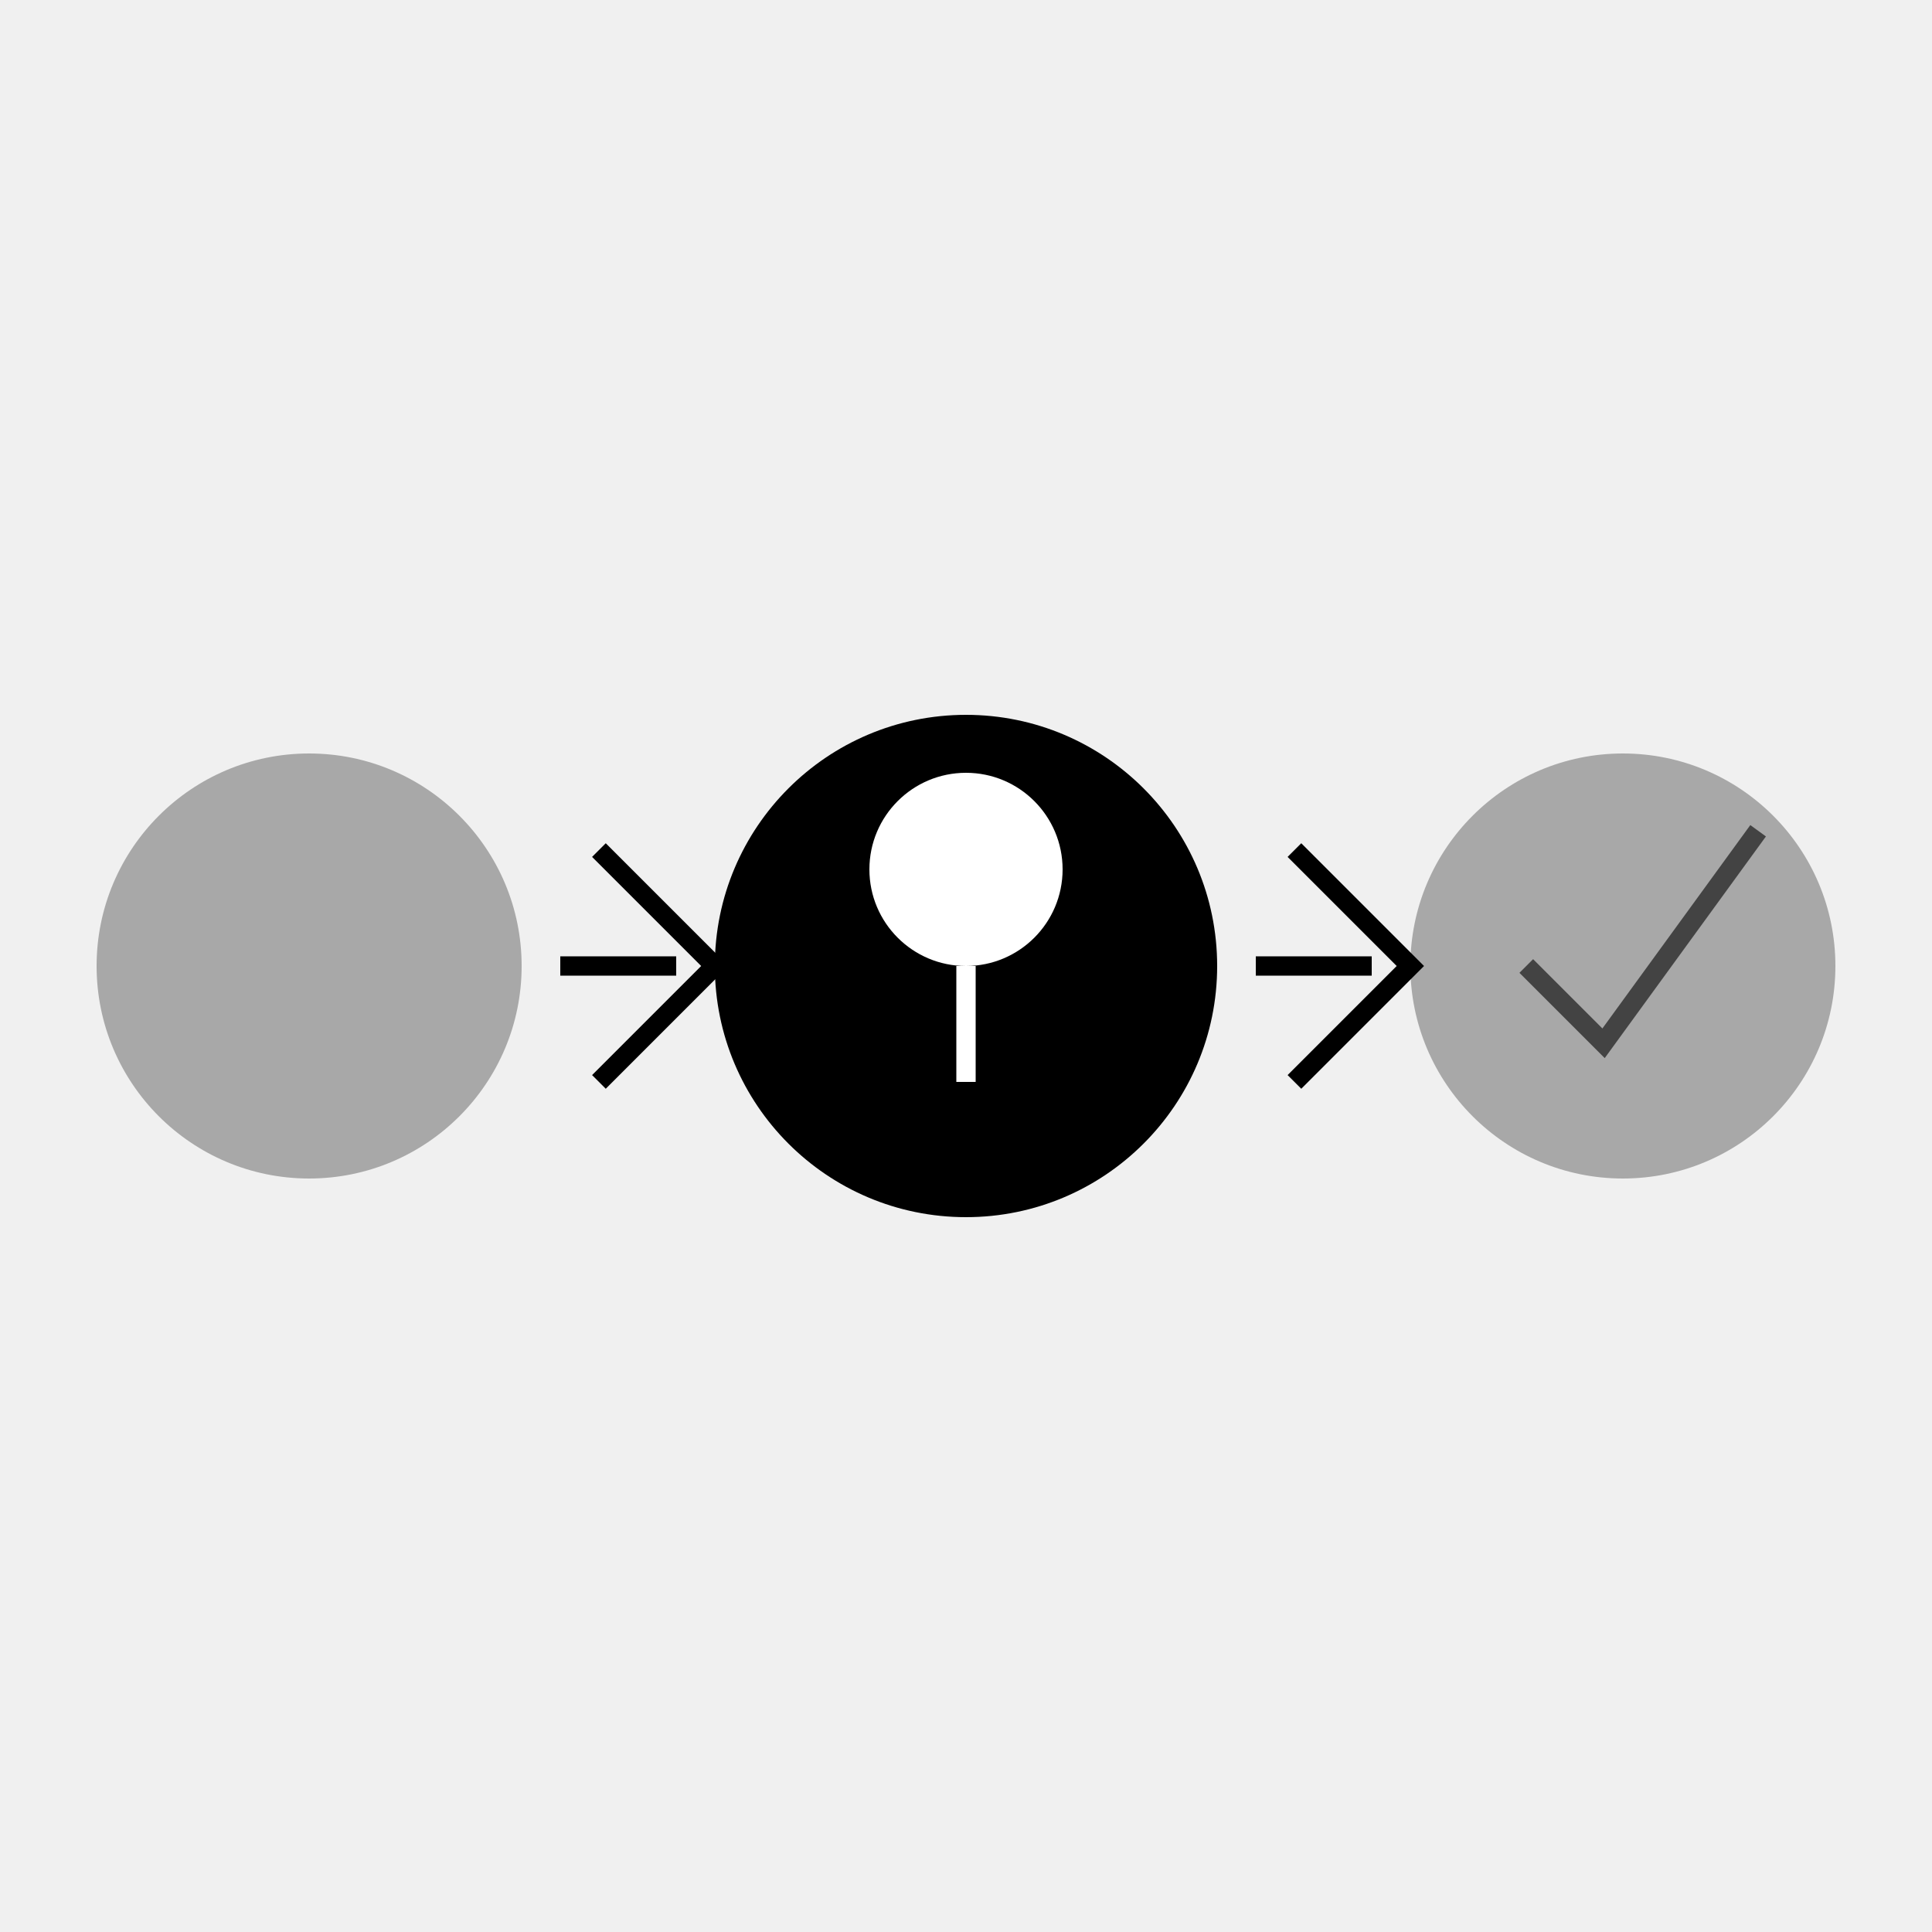
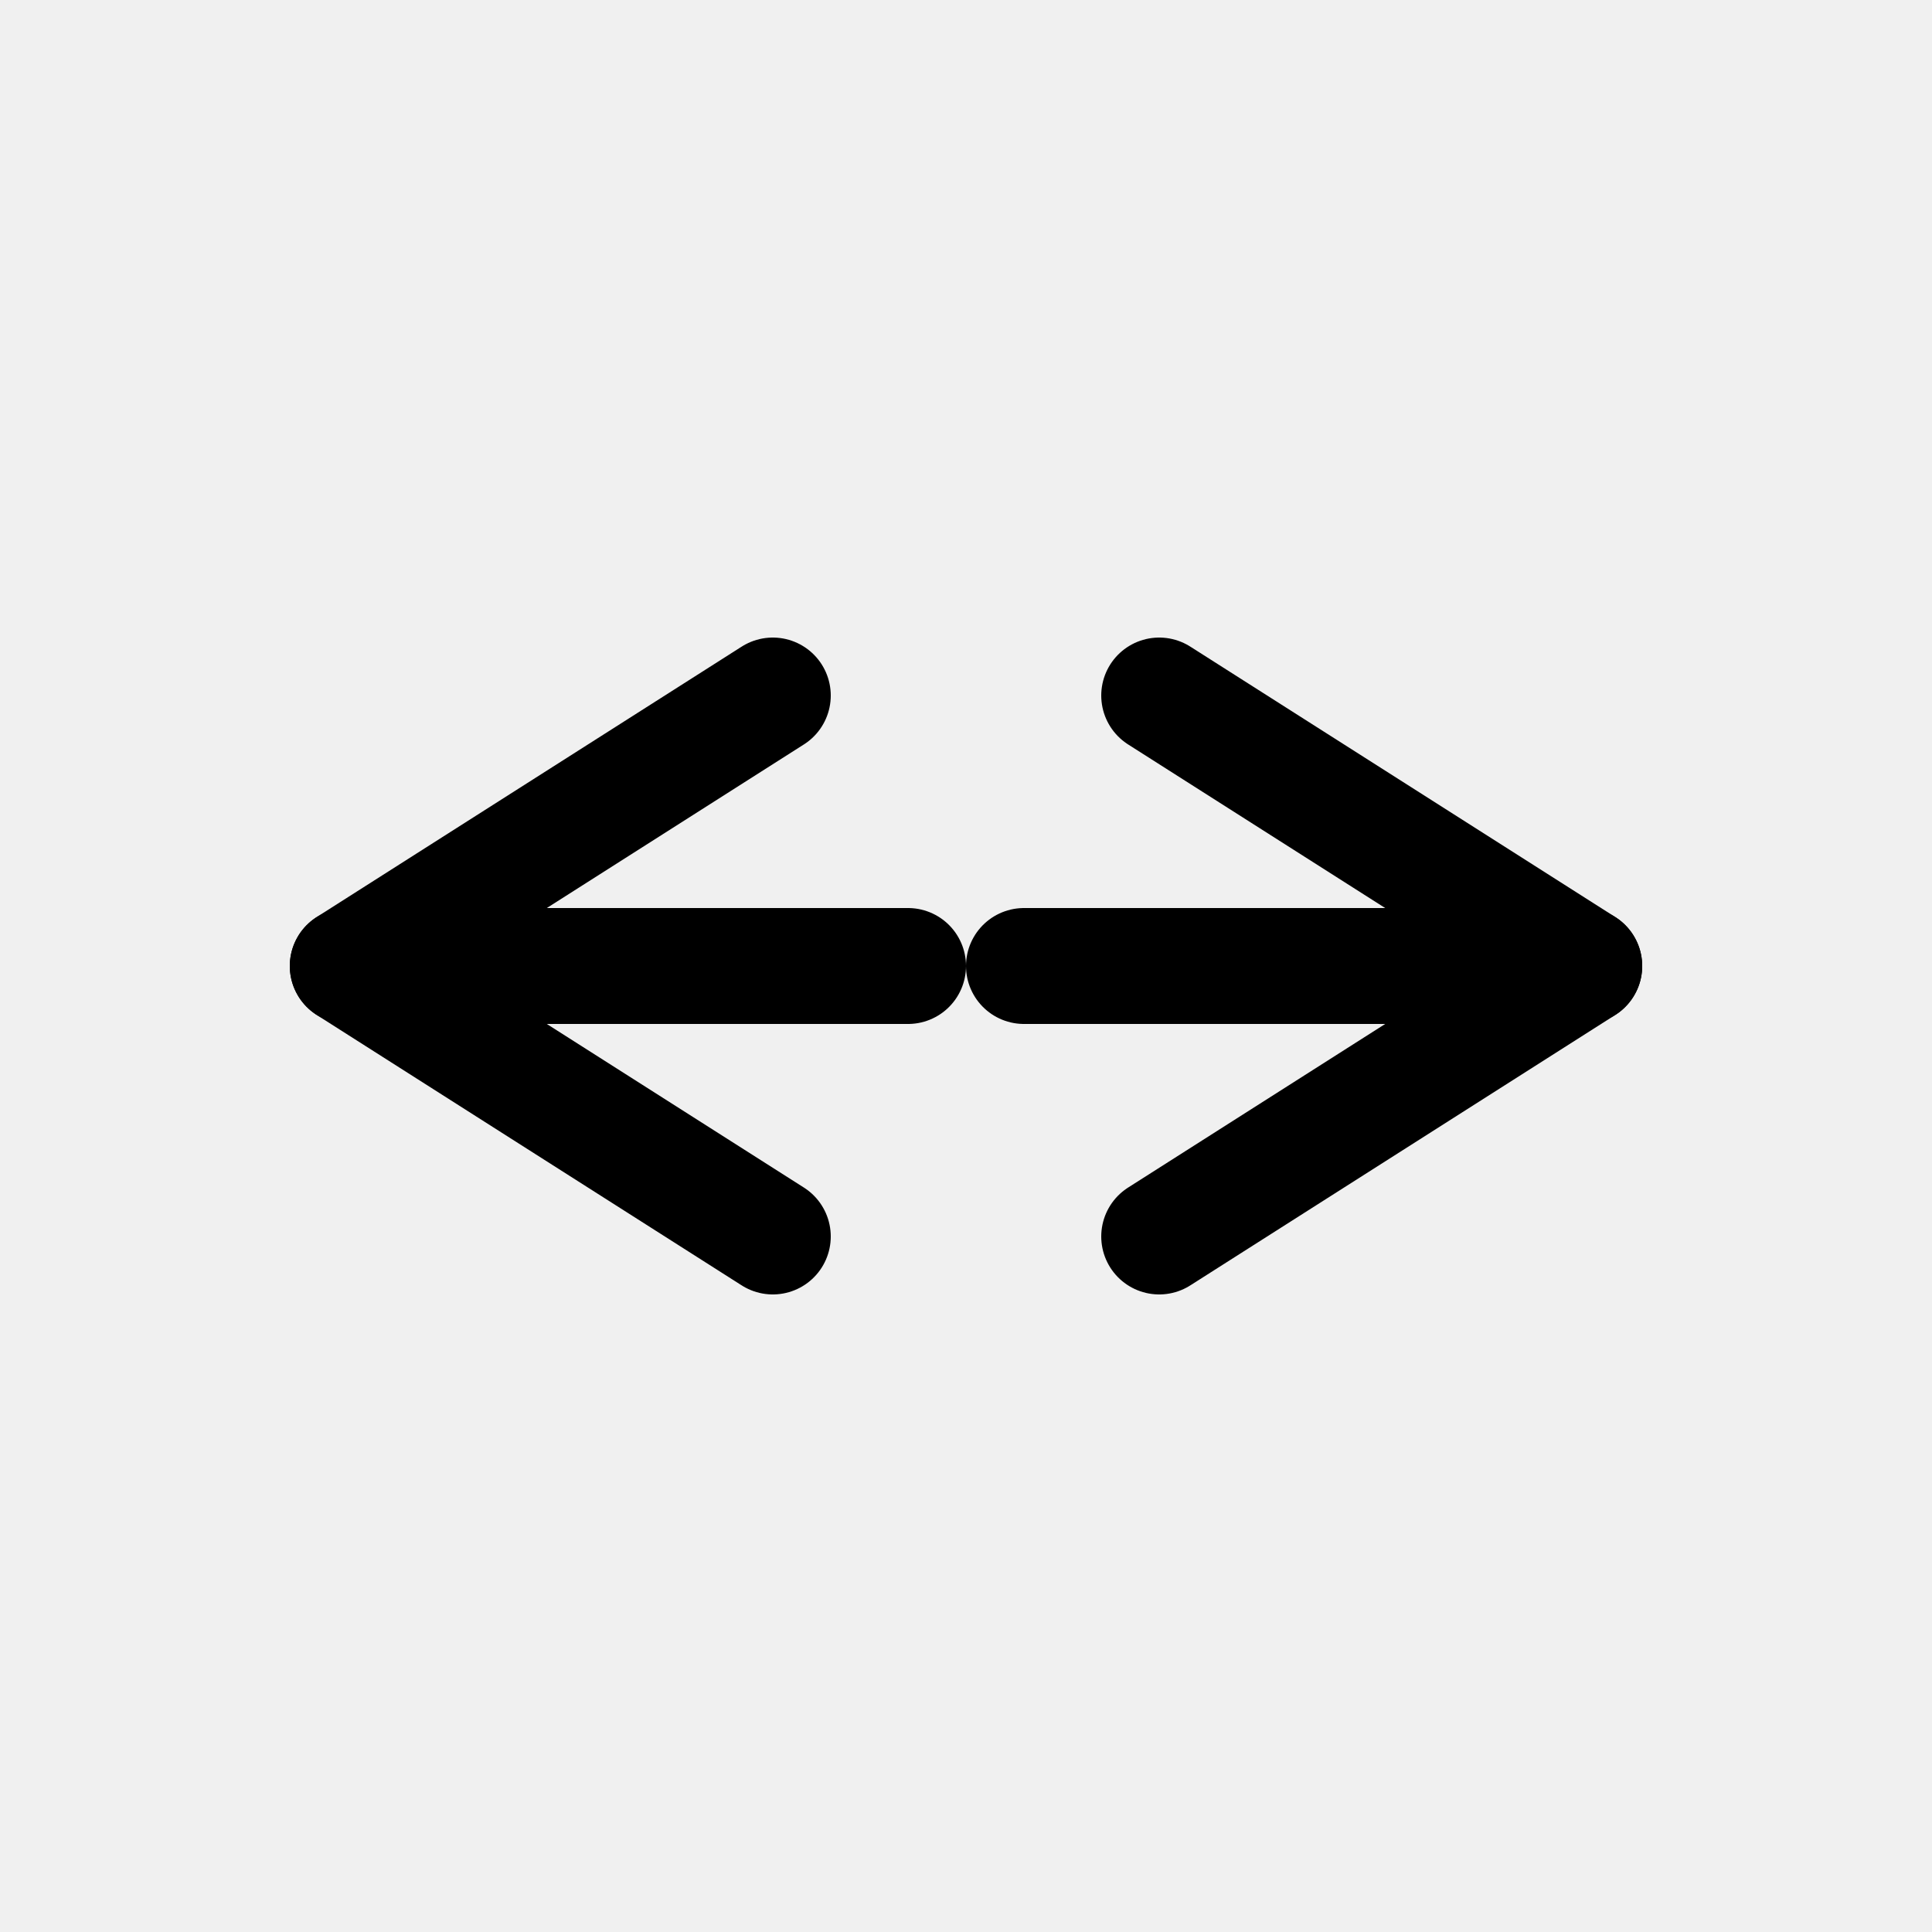
<svg xmlns="http://www.w3.org/2000/svg" width="100" height="100" viewBox="0 0 100 100" fill="none">
-   <circle cx="16" cy="50" r="11" fill="#000000" opacity="0.3" />
-   <path d="M29 50 L35 50" stroke="#000000" strokeWidth="4" strokeLinecap="round" />
-   <path d="M31 44 L37 50 L31 56" stroke="#000000" strokeWidth="4" strokeLinecap="round" strokeLinejoin="round" fill="none" />
-   <circle cx="50" cy="50" r="13" fill="#000000" />
-   <circle cx="50" cy="45" r="5" fill="white" />
-   <line x1="50" y1="50" x2="50" y2="56" stroke="white" strokeWidth="2.5" strokeLinecap="round" />
-   <path d="M65 50 L71 50" stroke="#000000" strokeWidth="4" strokeLinecap="round" />
-   <path d="M67 44 L73 50 L67 56" stroke="#000000" strokeWidth="4" strokeLinecap="round" strokeLinejoin="round" fill="none" />
-   <circle cx="84" cy="50" r="11" fill="#000000" opacity="0.3" />
-   <path d="M79 50 L83 54 L91 43" stroke="#000000" strokeWidth="3" strokeLinecap="round" strokeLinejoin="round" fill="none" opacity="0.6" />
+   <path d="M40 36 L18 50 L40 64" stroke="#000000" stroke-width="6" stroke-linecap="round" stroke-linejoin="round" />
+   <line x1="18" y1="50" x2="47" y2="50" stroke="#000000" stroke-width="6" stroke-linecap="round" />
+   <path d="M60 36 L82 50 L60 64" stroke="#000000" stroke-width="6" stroke-linecap="round" stroke-linejoin="round" />
+   <line x1="53" y1="50" x2="82" y2="50" stroke="#000000" stroke-width="6" stroke-linecap="round" />
</svg>
